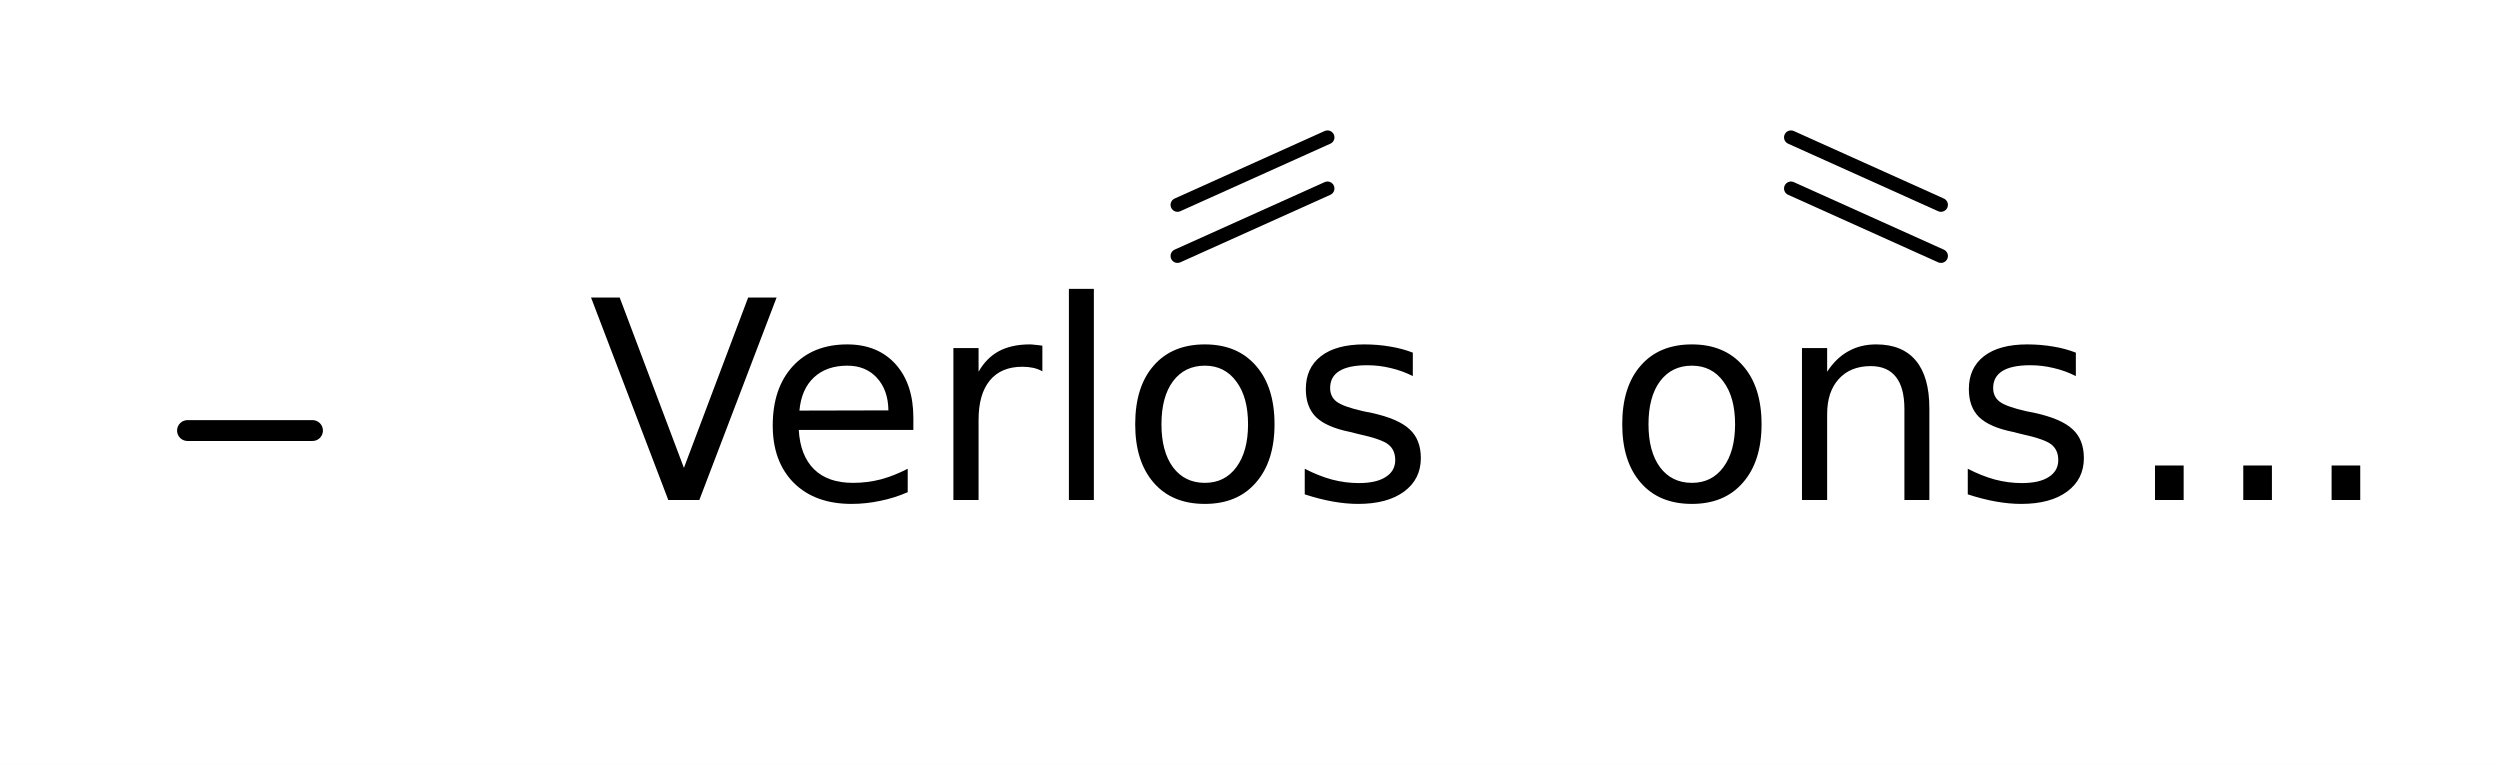
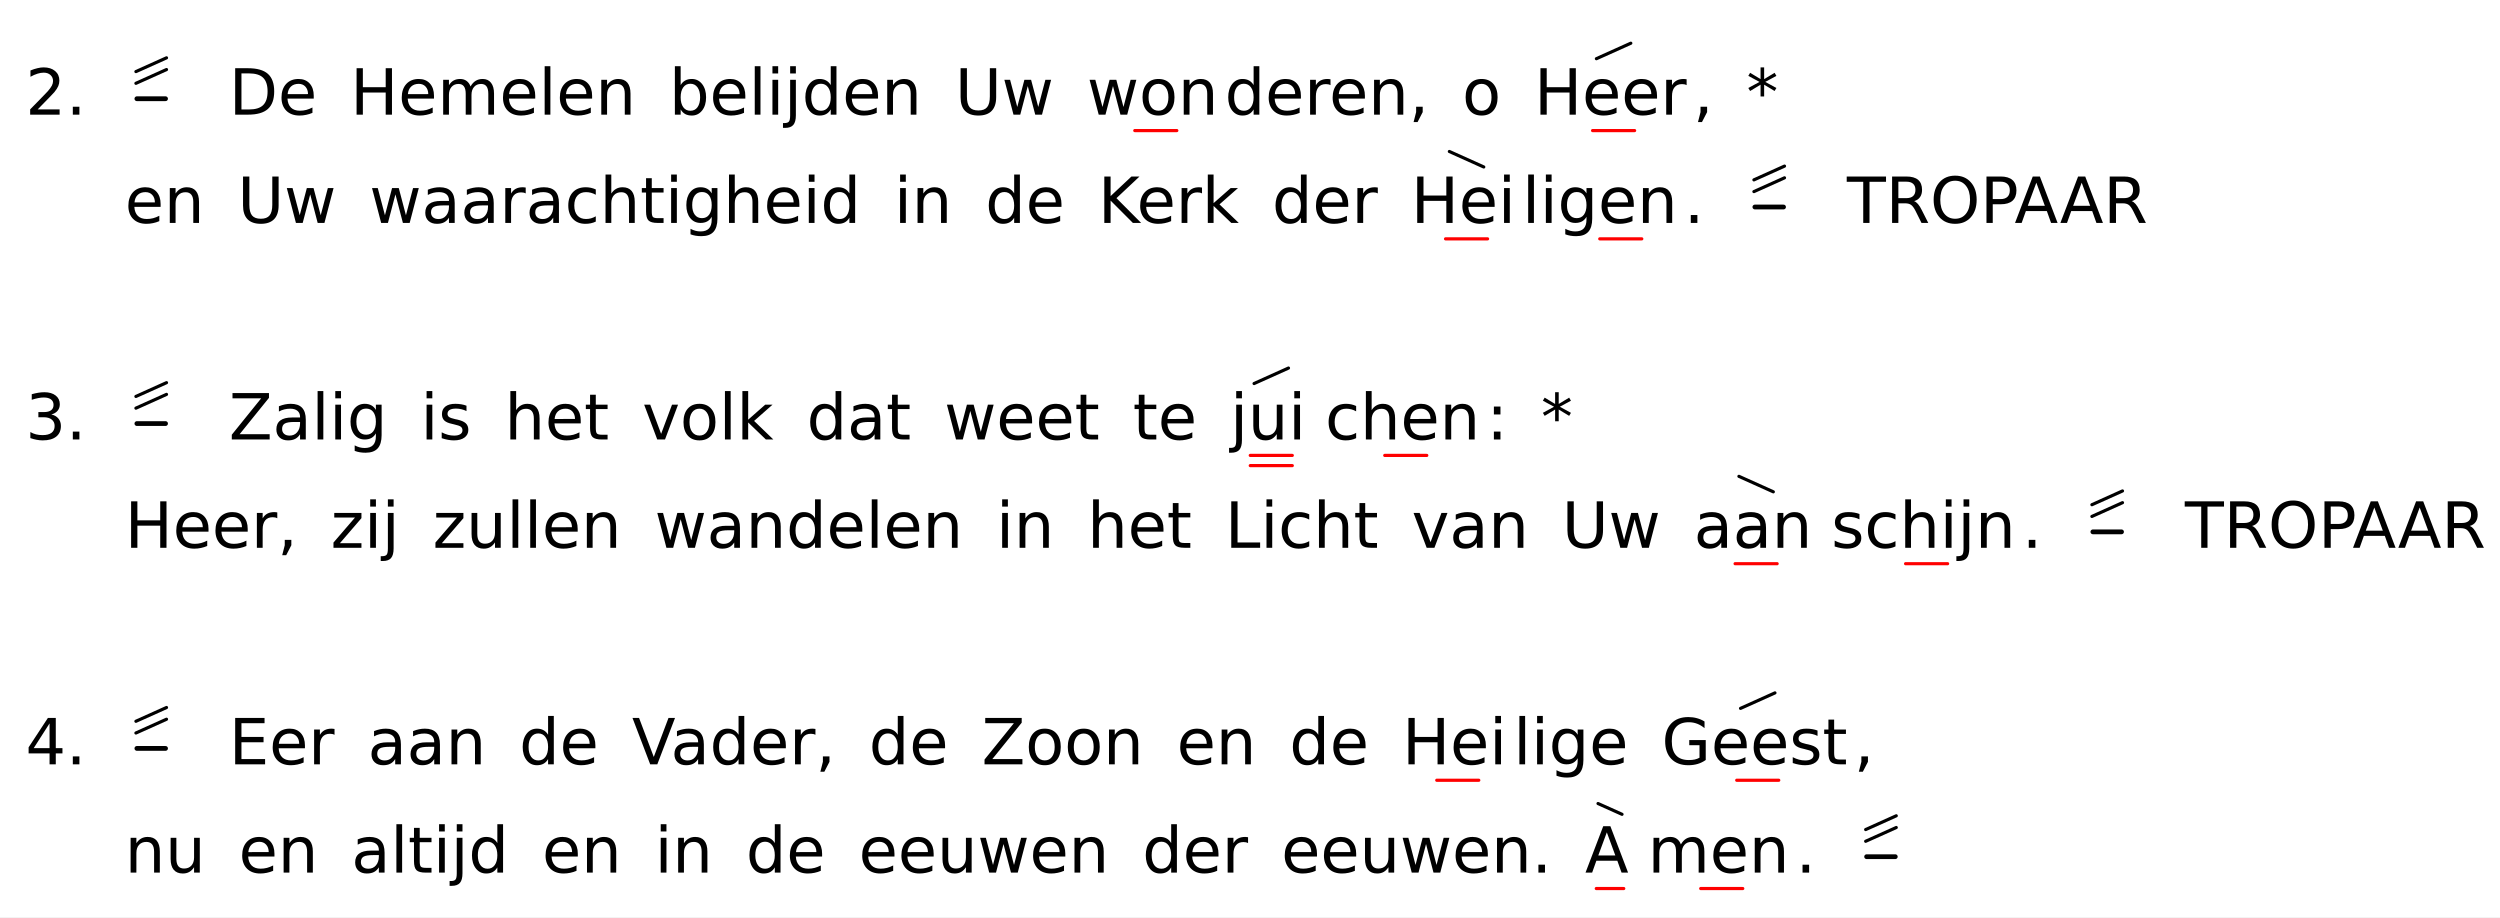
- <svg xmlns="http://www.w3.org/2000/svg" class="vsa-svg" width="180" height="55" viewBox="0 0 180 55">
+ <svg xmlns="http://www.w3.org/2000/svg" class="vsa-svg" width="785" height="288" viewBox="0 0 785 288">
  <rect width="100%" height="100%" fill="white" />
  <g class="vsa-score">
    <g class="vsa-line" data-vsa-line="1">
-       <g class="vsa-unit vsa-pitch-marker" data-vsa-unit="1">
-         <line class="vsa-pitch-marker-dash" x1="13.50" y1="31.00" x2="22.50" y2="31.00" stroke="black" stroke-width="1.50" stroke-linecap="round" />
-       </g>
-       <g class="vsa-unit vsa-unit-text" data-vsa-unit="3">
-         <text class="vsa-text vsa-free-text" x="42.40" y="36.00" xml:space="preserve" font-family="DejaVu Sans" font-size="20.00">Ver</text>
-       </g>
-       <g class="vsa-unit vsa-unit-scope" data-vsa-unit="4">
-         <text class="vsa-text vsa-sung-text" x="75.07" y="36.00" xml:space="preserve" font-family="DejaVu Sans" font-size="20.00">los</text>
-         <g class="vsa-glyph-group vsa-upper-glyphs">
-           <line class="vsa-glyph vsa-upper-glyph vsa-glyph-rise" x1="84.78" y1="18.43" x2="95.58" y2="13.57" stroke="black" stroke-width="1.00" stroke-linecap="round" />
-           <line class="vsa-glyph vsa-upper-glyph vsa-glyph-rise" x1="84.78" y1="14.75" x2="95.58" y2="9.89" stroke="black" stroke-width="1.00" stroke-linecap="round" />
-         </g>
-         <g class="vsa-glyph-group vsa-lower-glyphs">
- </g>
-       </g>
-       <g class="vsa-unit vsa-unit-scope" data-vsa-unit="6">
-         <text class="vsa-text vsa-sung-text" x="115.69" y="36.00" xml:space="preserve" font-family="DejaVu Sans" font-size="20.00">ons</text>
-         <g class="vsa-glyph-group vsa-upper-glyphs">
-           <line class="vsa-glyph vsa-upper-glyph vsa-glyph-fall" x1="128.95" y1="13.57" x2="139.75" y2="18.43" stroke="black" stroke-width="1.00" stroke-linecap="round" />
-           <line class="vsa-glyph vsa-upper-glyph vsa-glyph-fall" x1="128.95" y1="9.89" x2="139.75" y2="14.75" stroke="black" stroke-width="1.00" stroke-linecap="round" />
-         </g>
-         <g class="vsa-glyph-group vsa-lower-glyphs">
- </g>
+       <g class="vsa-unit vsa-unit-text" data-vsa-unit="1">
+         <text class="vsa-text vsa-free-text" x="8.00" y="36.00" xml:space="preserve" font-family="DejaVu Sans" font-size="20.00">2.</text>
+       </g>
+       <g class="vsa-unit vsa-pitch-marker" data-vsa-unit="3">
+         <g class="vsa-pitch-marker-upper-glyph vsa-upper-glyphs">
+           <line class="vsa-glyph vsa-upper-glyph vsa-glyph-rise" x1="42.68" y1="26.16" x2="52.28" y2="21.84" stroke="black" stroke-width="1.00" stroke-linecap="round" />
+           <line class="vsa-glyph vsa-upper-glyph vsa-glyph-rise" x1="42.68" y1="22.48" x2="52.28" y2="18.16" stroke="black" stroke-width="1.00" stroke-linecap="round" />
+         </g>
+         <line class="vsa-pitch-marker-dash" x1="42.98" y1="31.00" x2="51.98" y2="31.00" stroke="black" stroke-width="1.50" stroke-linecap="round" />
+       </g>
+       <g class="vsa-unit vsa-unit-text" data-vsa-unit="5">
+         <text class="vsa-text vsa-free-text" x="71.88" y="36.00" xml:space="preserve" font-family="DejaVu Sans" font-size="20.00">De</text>
      </g>
      <g class="vsa-unit vsa-unit-text" data-vsa-unit="7">
-         <text class="vsa-text vsa-free-text" x="153.02" y="36.00" xml:space="preserve" font-family="DejaVu Sans" font-size="20.00">...</text>
+         <text class="vsa-text vsa-free-text" x="110.00" y="36.00" xml:space="preserve" font-family="DejaVu Sans" font-size="20.00">Hemelen</text>
+       </g>
+       <g class="vsa-unit vsa-unit-text" data-vsa-unit="9">
+         <text class="vsa-text vsa-free-text" x="210.10" y="36.00" xml:space="preserve" font-family="DejaVu Sans" font-size="20.00">belijden</text>
+       </g>
+       <g class="vsa-unit vsa-unit-text" data-vsa-unit="11">
+         <text class="vsa-text vsa-free-text" x="299.89" y="36.00" xml:space="preserve" font-family="DejaVu Sans" font-size="20.00">Uw</text>
+       </g>
+       <g class="vsa-unit vsa-unit-scope" data-vsa-unit="13">
+         <text class="vsa-text vsa-sung-text" x="341.29" y="36.00" xml:space="preserve" font-family="DejaVu Sans" font-size="20.00">won</text>
+         <g class="vsa-glyph-group vsa-upper-glyphs">
+ </g>
+         <g class="vsa-glyph-group vsa-lower-glyphs">
+           <line class="vsa-glyph vsa-lower-glyph vsa-glyph-length" x1="356.32" y1="41.00" x2="369.52" y2="41.00" stroke="red" stroke-width="1.00" stroke-linecap="round" />
+         </g>
+       </g>
+       <g class="vsa-unit vsa-unit-text" data-vsa-unit="14">
+         <text class="vsa-text vsa-free-text" x="384.56" y="36.00" xml:space="preserve" font-family="DejaVu Sans" font-size="20.00">deren,</text>
+       </g>
+       <g class="vsa-unit vsa-unit-text" data-vsa-unit="16">
+         <text class="vsa-text vsa-free-text" x="459.10" y="36.00" xml:space="preserve" font-family="DejaVu Sans" font-size="20.00">o</text>
+       </g>
+       <g class="vsa-unit vsa-unit-scope" data-vsa-unit="18">
+         <text class="vsa-text vsa-sung-text" x="481.73" y="36.00" xml:space="preserve" font-family="DejaVu Sans" font-size="20.00">Heer</text>
+         <g class="vsa-glyph-group vsa-upper-glyphs">
+           <line class="vsa-glyph vsa-upper-glyph vsa-glyph-rise" x1="501.27" y1="18.43" x2="512.07" y2="13.57" stroke="black" stroke-width="1.00" stroke-linecap="round" />
+         </g>
+         <g class="vsa-glyph-group vsa-lower-glyphs">
+           <line class="vsa-glyph vsa-lower-glyph vsa-glyph-length" x1="500.07" y1="41.00" x2="513.27" y2="41.00" stroke="red" stroke-width="1.00" stroke-linecap="round" />
+         </g>
+       </g>
+       <g class="vsa-unit vsa-unit-text" data-vsa-unit="19">
+         <text class="vsa-text vsa-free-text" x="531.62" y="36.00" xml:space="preserve" font-family="DejaVu Sans" font-size="20.00">,</text>
+       </g>
+       <g class="vsa-unit vsa-unit-text" data-vsa-unit="21">
+         <text class="vsa-text vsa-free-text" x="548.38" y="36.00" xml:space="preserve" font-family="DejaVu Sans" font-size="20.00">*</text>
+       </g>
+     </g>
+     <g class="vsa-line" data-vsa-line="2">
+       <g class="vsa-unit vsa-unit-text" data-vsa-unit="2">
+         <text class="vsa-text vsa-free-text" x="39.20" y="70.00" xml:space="preserve" font-family="DejaVu Sans" font-size="20.00">en</text>
+       </g>
+       <g class="vsa-unit vsa-unit-text" data-vsa-unit="4">
+         <text class="vsa-text vsa-free-text" x="74.58" y="70.00" xml:space="preserve" font-family="DejaVu Sans" font-size="20.00">Uw</text>
+       </g>
+       <g class="vsa-unit vsa-unit-text" data-vsa-unit="6">
+         <text class="vsa-text vsa-free-text" x="115.98" y="70.00" xml:space="preserve" font-family="DejaVu Sans" font-size="20.00">waarachtigheid</text>
+       </g>
+       <g class="vsa-unit vsa-unit-text" data-vsa-unit="8">
+         <text class="vsa-text vsa-free-text" x="280.74" y="70.00" xml:space="preserve" font-family="DejaVu Sans" font-size="20.00">in</text>
+       </g>
+       <g class="vsa-unit vsa-unit-text" data-vsa-unit="10">
+         <text class="vsa-text vsa-free-text" x="309.37" y="70.00" xml:space="preserve" font-family="DejaVu Sans" font-size="20.00">de</text>
+       </g>
+       <g class="vsa-unit vsa-unit-text" data-vsa-unit="12">
+         <text class="vsa-text vsa-free-text" x="344.79" y="70.00" xml:space="preserve" font-family="DejaVu Sans" font-size="20.00">Kerk</text>
+       </g>
+       <g class="vsa-unit vsa-unit-text" data-vsa-unit="14">
+         <text class="vsa-text vsa-free-text" x="399.41" y="70.00" xml:space="preserve" font-family="DejaVu Sans" font-size="20.00">der</text>
+       </g>
+       <g class="vsa-unit vsa-unit-scope" data-vsa-unit="16">
+         <text class="vsa-text vsa-sung-text" x="443.04" y="70.00" xml:space="preserve" font-family="DejaVu Sans" font-size="20.00">Hei</text>
+         <g class="vsa-glyph-group vsa-upper-glyphs">
+           <line class="vsa-glyph vsa-upper-glyph vsa-glyph-fall" x1="455.10" y1="47.57" x2="465.90" y2="52.43" stroke="black" stroke-width="1.00" stroke-linecap="round" />
+         </g>
+         <g class="vsa-glyph-group vsa-lower-glyphs">
+           <line class="vsa-glyph vsa-lower-glyph vsa-glyph-length" x1="453.90" y1="75.00" x2="467.10" y2="75.00" stroke="red" stroke-width="1.00" stroke-linecap="round" />
+         </g>
+       </g>
+       <g class="vsa-unit vsa-unit-text" data-vsa-unit="17">
+         <text class="vsa-text vsa-free-text" x="477.96" y="70.00" xml:space="preserve" font-family="DejaVu Sans" font-size="20.00">li</text>
+       </g>
+       <g class="vsa-unit vsa-unit-scope" data-vsa-unit="18">
+         <text class="vsa-text vsa-sung-text" x="489.08" y="70.00" xml:space="preserve" font-family="DejaVu Sans" font-size="20.00">gen</text>
+         <g class="vsa-glyph-group vsa-upper-glyphs">
+ </g>
+         <g class="vsa-glyph-group vsa-lower-glyphs">
+           <line class="vsa-glyph vsa-lower-glyph vsa-glyph-length" x1="502.32" y1="75.00" x2="515.52" y2="75.00" stroke="red" stroke-width="1.00" stroke-linecap="round" />
+         </g>
+       </g>
+       <g class="vsa-unit vsa-unit-text" data-vsa-unit="19">
+         <text class="vsa-text vsa-free-text" x="528.77" y="70.00" xml:space="preserve" font-family="DejaVu Sans" font-size="20.00">.</text>
+       </g>
+       <g class="vsa-unit vsa-pitch-marker" data-vsa-unit="21">
+         <g class="vsa-pitch-marker-upper-glyph vsa-upper-glyphs">
+           <line class="vsa-glyph vsa-upper-glyph vsa-glyph-rise" x1="550.73" y1="60.16" x2="560.33" y2="55.84" stroke="black" stroke-width="1.00" stroke-linecap="round" />
+           <line class="vsa-glyph vsa-upper-glyph vsa-glyph-rise" x1="550.73" y1="56.48" x2="560.33" y2="52.16" stroke="black" stroke-width="1.00" stroke-linecap="round" />
+         </g>
+         <line class="vsa-pitch-marker-dash" x1="551.03" y1="65.00" x2="560.03" y2="65.00" stroke="black" stroke-width="1.50" stroke-linecap="round" />
+       </g>
+       <g class="vsa-unit vsa-unit-text" data-vsa-unit="23">
+         <text class="vsa-text vsa-free-text" x="579.93" y="70.00" xml:space="preserve" font-family="DejaVu Sans" font-size="20.00">TROPAAR</text>
+       </g>
+     </g>
+     <g class="vsa-line" data-vsa-line="3">
+ </g>
+     <g class="vsa-line" data-vsa-line="4">
+       <g class="vsa-unit vsa-unit-text" data-vsa-unit="1">
+         <text class="vsa-text vsa-free-text" x="8.00" y="138.00" xml:space="preserve" font-family="DejaVu Sans" font-size="20.00">3.</text>
+       </g>
+       <g class="vsa-unit vsa-pitch-marker" data-vsa-unit="3">
+         <g class="vsa-pitch-marker-upper-glyph vsa-upper-glyphs">
+           <line class="vsa-glyph vsa-upper-glyph vsa-glyph-rise" x1="42.68" y1="128.16" x2="52.28" y2="123.84" stroke="black" stroke-width="1.00" stroke-linecap="round" />
+           <line class="vsa-glyph vsa-upper-glyph vsa-glyph-rise" x1="42.68" y1="124.48" x2="52.28" y2="120.16" stroke="black" stroke-width="1.00" stroke-linecap="round" />
+         </g>
+         <line class="vsa-pitch-marker-dash" x1="42.98" y1="133.00" x2="51.98" y2="133.00" stroke="black" stroke-width="1.50" stroke-linecap="round" />
+       </g>
+       <g class="vsa-unit vsa-unit-text" data-vsa-unit="5">
+         <text class="vsa-text vsa-free-text" x="71.88" y="138.00" xml:space="preserve" font-family="DejaVu Sans" font-size="20.00">Zalig</text>
+       </g>
+       <g class="vsa-unit vsa-unit-text" data-vsa-unit="7">
+         <text class="vsa-text vsa-free-text" x="132.06" y="138.00" xml:space="preserve" font-family="DejaVu Sans" font-size="20.00">is</text>
+       </g>
+       <g class="vsa-unit vsa-unit-text" data-vsa-unit="9">
+         <text class="vsa-text vsa-free-text" x="158.44" y="138.00" xml:space="preserve" font-family="DejaVu Sans" font-size="20.00">het</text>
+       </g>
+       <g class="vsa-unit vsa-unit-text" data-vsa-unit="11">
+         <text class="vsa-text vsa-free-text" x="201.67" y="138.00" xml:space="preserve" font-family="DejaVu Sans" font-size="20.00">volk</text>
+       </g>
+       <g class="vsa-unit vsa-unit-text" data-vsa-unit="13">
+         <text class="vsa-text vsa-free-text" x="253.29" y="138.00" xml:space="preserve" font-family="DejaVu Sans" font-size="20.00">dat</text>
+       </g>
+       <g class="vsa-unit vsa-unit-text" data-vsa-unit="15">
+         <text class="vsa-text vsa-free-text" x="296.49" y="138.00" xml:space="preserve" font-family="DejaVu Sans" font-size="20.00">weet</text>
+       </g>
+       <g class="vsa-unit vsa-unit-text" data-vsa-unit="17">
+         <text class="vsa-text vsa-free-text" x="355.72" y="138.00" xml:space="preserve" font-family="DejaVu Sans" font-size="20.00">te</text>
+       </g>
+       <g class="vsa-unit vsa-unit-scope" data-vsa-unit="19">
+         <text class="vsa-text vsa-sung-text" x="386.28" y="138.00" xml:space="preserve" font-family="DejaVu Sans" font-size="20.00">jui</text>
+         <g class="vsa-glyph-group vsa-upper-glyphs">
+           <line class="vsa-glyph vsa-upper-glyph vsa-glyph-rise" x1="393.78" y1="120.43" x2="404.58" y2="115.57" stroke="black" stroke-width="1.00" stroke-linecap="round" />
+         </g>
+         <g class="vsa-glyph-group vsa-lower-glyphs">
+           <line class="vsa-glyph vsa-lower-glyph vsa-glyph-length" x1="392.58" y1="143.00" x2="405.78" y2="143.00" stroke="red" stroke-width="1.00" stroke-linecap="round" />
+           <line class="vsa-glyph vsa-lower-glyph vsa-glyph-length" x1="392.58" y1="146.20" x2="405.78" y2="146.20" stroke="red" stroke-width="1.00" stroke-linecap="round" />
+         </g>
+       </g>
+       <g class="vsa-unit vsa-unit-scope" data-vsa-unit="20">
+         <text class="vsa-text vsa-sung-text" x="416.08" y="138.00" xml:space="preserve" font-family="DejaVu Sans" font-size="20.00">chen</text>
+         <g class="vsa-glyph-group vsa-upper-glyphs">
+ </g>
+         <g class="vsa-glyph-group vsa-lower-glyphs">
+           <line class="vsa-glyph vsa-lower-glyph vsa-glyph-length" x1="434.81" y1="143.00" x2="448.01" y2="143.00" stroke="red" stroke-width="1.00" stroke-linecap="round" />
+         </g>
+       </g>
+       <g class="vsa-unit vsa-unit-text" data-vsa-unit="21">
+         <text class="vsa-text vsa-free-text" x="466.74" y="138.00" xml:space="preserve" font-family="DejaVu Sans" font-size="20.00">:</text>
+       </g>
+       <g class="vsa-unit vsa-unit-text" data-vsa-unit="23">
+         <text class="vsa-text vsa-free-text" x="483.87" y="138.00" xml:space="preserve" font-family="DejaVu Sans" font-size="20.00">*</text>
+       </g>
+     </g>
+     <g class="vsa-line" data-vsa-line="5">
+       <g class="vsa-unit vsa-unit-text" data-vsa-unit="2">
+         <text class="vsa-text vsa-free-text" x="39.20" y="172.00" xml:space="preserve" font-family="DejaVu Sans" font-size="20.00">Heer,</text>
+       </g>
+       <g class="vsa-unit vsa-unit-text" data-vsa-unit="4">
+         <text class="vsa-text vsa-free-text" x="103.85" y="172.00" xml:space="preserve" font-family="DejaVu Sans" font-size="20.00">zij</text>
+       </g>
+       <g class="vsa-unit vsa-unit-text" data-vsa-unit="6">
+         <text class="vsa-text vsa-free-text" x="135.87" y="172.00" xml:space="preserve" font-family="DejaVu Sans" font-size="20.00">zullen</text>
+       </g>
+       <g class="vsa-unit vsa-unit-text" data-vsa-unit="8">
+         <text class="vsa-text vsa-free-text" x="205.55" y="172.00" xml:space="preserve" font-family="DejaVu Sans" font-size="20.00">wandelen</text>
+       </g>
+       <g class="vsa-unit vsa-unit-text" data-vsa-unit="10">
+         <text class="vsa-text vsa-free-text" x="312.79" y="172.00" xml:space="preserve" font-family="DejaVu Sans" font-size="20.00">in</text>
+       </g>
+       <g class="vsa-unit vsa-unit-text" data-vsa-unit="12">
+         <text class="vsa-text vsa-free-text" x="341.42" y="172.00" xml:space="preserve" font-family="DejaVu Sans" font-size="20.00">het</text>
+       </g>
+       <g class="vsa-unit vsa-unit-text" data-vsa-unit="14">
+         <text class="vsa-text vsa-free-text" x="384.65" y="172.00" xml:space="preserve" font-family="DejaVu Sans" font-size="20.00">Licht</text>
+       </g>
+       <g class="vsa-unit vsa-unit-text" data-vsa-unit="16">
+         <text class="vsa-text vsa-free-text" x="443.27" y="172.00" xml:space="preserve" font-family="DejaVu Sans" font-size="20.00">van</text>
+       </g>
+       <g class="vsa-unit vsa-unit-text" data-vsa-unit="18">
+         <text class="vsa-text vsa-free-text" x="490.44" y="172.00" xml:space="preserve" font-family="DejaVu Sans" font-size="20.00">Uw</text>
+       </g>
+       <g class="vsa-unit vsa-unit-scope" data-vsa-unit="20">
+         <text class="vsa-text vsa-sung-text" x="531.84" y="172.00" xml:space="preserve" font-family="DejaVu Sans" font-size="20.00">aan</text>
+         <g class="vsa-glyph-group vsa-upper-glyphs">
+           <line class="vsa-glyph vsa-upper-glyph vsa-glyph-fall" x1="546.02" y1="149.57" x2="556.82" y2="154.43" stroke="black" stroke-width="1.00" stroke-linecap="round" />
+         </g>
+         <g class="vsa-glyph-group vsa-lower-glyphs">
+           <line class="vsa-glyph vsa-lower-glyph vsa-glyph-length" x1="544.82" y1="177.00" x2="558.02" y2="177.00" stroke="red" stroke-width="1.00" stroke-linecap="round" />
+         </g>
+       </g>
+       <g class="vsa-unit vsa-unit-scope" data-vsa-unit="21">
+         <text class="vsa-text vsa-sung-text" x="575.01" y="172.00" xml:space="preserve" font-family="DejaVu Sans" font-size="20.00">schijn</text>
+         <g class="vsa-glyph-group vsa-upper-glyphs">
+ </g>
+         <g class="vsa-glyph-group vsa-lower-glyphs">
+           <line class="vsa-glyph vsa-lower-glyph vsa-glyph-length" x1="598.35" y1="177.00" x2="611.55" y2="177.00" stroke="red" stroke-width="1.00" stroke-linecap="round" />
+         </g>
+       </g>
+       <g class="vsa-unit vsa-unit-text" data-vsa-unit="22">
+         <text class="vsa-text vsa-free-text" x="634.90" y="172.00" xml:space="preserve" font-family="DejaVu Sans" font-size="20.00">.</text>
+       </g>
+       <g class="vsa-unit vsa-pitch-marker" data-vsa-unit="24">
+         <g class="vsa-pitch-marker-upper-glyph vsa-upper-glyphs">
+           <line class="vsa-glyph vsa-upper-glyph vsa-glyph-rise" x1="656.86" y1="162.16" x2="666.46" y2="157.84" stroke="black" stroke-width="1.00" stroke-linecap="round" />
+           <line class="vsa-glyph vsa-upper-glyph vsa-glyph-rise" x1="656.86" y1="158.48" x2="666.46" y2="154.16" stroke="black" stroke-width="1.00" stroke-linecap="round" />
+         </g>
+         <line class="vsa-pitch-marker-dash" x1="657.16" y1="167.00" x2="666.16" y2="167.00" stroke="black" stroke-width="1.50" stroke-linecap="round" />
+       </g>
+       <g class="vsa-unit vsa-unit-text" data-vsa-unit="26">
+         <text class="vsa-text vsa-free-text" x="686.06" y="172.00" xml:space="preserve" font-family="DejaVu Sans" font-size="20.00">TROPAAR</text>
+       </g>
+     </g>
+     <g class="vsa-line" data-vsa-line="6">
+ </g>
+     <g class="vsa-line" data-vsa-line="7">
+       <g class="vsa-unit vsa-unit-text" data-vsa-unit="1">
+         <text class="vsa-text vsa-free-text" x="8.00" y="240.00" xml:space="preserve" font-family="DejaVu Sans" font-size="20.00">4.</text>
+       </g>
+       <g class="vsa-unit vsa-pitch-marker" data-vsa-unit="3">
+         <g class="vsa-pitch-marker-upper-glyph vsa-upper-glyphs">
+           <line class="vsa-glyph vsa-upper-glyph vsa-glyph-rise" x1="42.68" y1="230.16" x2="52.28" y2="225.84" stroke="black" stroke-width="1.00" stroke-linecap="round" />
+           <line class="vsa-glyph vsa-upper-glyph vsa-glyph-rise" x1="42.68" y1="226.48" x2="52.28" y2="222.16" stroke="black" stroke-width="1.00" stroke-linecap="round" />
+         </g>
+         <line class="vsa-pitch-marker-dash" x1="42.98" y1="235.00" x2="51.98" y2="235.00" stroke="black" stroke-width="1.50" stroke-linecap="round" />
+       </g>
+       <g class="vsa-unit vsa-unit-text" data-vsa-unit="5">
+         <text class="vsa-text vsa-free-text" x="71.88" y="240.00" xml:space="preserve" font-family="DejaVu Sans" font-size="20.00">Eer</text>
+       </g>
+       <g class="vsa-unit vsa-unit-text" data-vsa-unit="7">
+         <text class="vsa-text vsa-free-text" x="115.45" y="240.00" xml:space="preserve" font-family="DejaVu Sans" font-size="20.00">aan</text>
+       </g>
+       <g class="vsa-unit vsa-unit-text" data-vsa-unit="9">
+         <text class="vsa-text vsa-free-text" x="163.02" y="240.00" xml:space="preserve" font-family="DejaVu Sans" font-size="20.00">de</text>
+       </g>
+       <g class="vsa-unit vsa-unit-text" data-vsa-unit="11">
+         <text class="vsa-text vsa-free-text" x="198.44" y="240.00" xml:space="preserve" font-family="DejaVu Sans" font-size="20.00">Vader,</text>
+       </g>
+       <g class="vsa-unit vsa-unit-text" data-vsa-unit="13">
+         <text class="vsa-text vsa-free-text" x="272.82" y="240.00" xml:space="preserve" font-family="DejaVu Sans" font-size="20.00">de</text>
+       </g>
+       <g class="vsa-unit vsa-unit-text" data-vsa-unit="15">
+         <text class="vsa-text vsa-free-text" x="308.24" y="240.00" xml:space="preserve" font-family="DejaVu Sans" font-size="20.00">Zoon</text>
+       </g>
+       <g class="vsa-unit vsa-unit-text" data-vsa-unit="17">
+         <text class="vsa-text vsa-free-text" x="369.48" y="240.00" xml:space="preserve" font-family="DejaVu Sans" font-size="20.00">en</text>
+       </g>
+       <g class="vsa-unit vsa-unit-text" data-vsa-unit="19">
+         <text class="vsa-text vsa-free-text" x="404.86" y="240.00" xml:space="preserve" font-family="DejaVu Sans" font-size="20.00">de</text>
+       </g>
+       <g class="vsa-unit vsa-unit-scope" data-vsa-unit="21">
+         <text class="vsa-text vsa-sung-text" x="440.28" y="240.00" xml:space="preserve" font-family="DejaVu Sans" font-size="20.00">Hei</text>
+         <g class="vsa-glyph-group vsa-upper-glyphs">
+ </g>
+         <g class="vsa-glyph-group vsa-lower-glyphs">
+           <line class="vsa-glyph vsa-lower-glyph vsa-glyph-length" x1="451.14" y1="245.00" x2="464.34" y2="245.00" stroke="red" stroke-width="1.00" stroke-linecap="round" />
+         </g>
+       </g>
+       <g class="vsa-unit vsa-unit-text" data-vsa-unit="22">
+         <text class="vsa-text vsa-free-text" x="475.20" y="240.00" xml:space="preserve" font-family="DejaVu Sans" font-size="20.00">lige</text>
+       </g>
+       <g class="vsa-unit vsa-unit-scope" data-vsa-unit="24">
+         <text class="vsa-text vsa-sung-text" x="521.74" y="240.00" xml:space="preserve" font-family="DejaVu Sans" font-size="20.00">Geest</text>
+         <g class="vsa-glyph-group vsa-upper-glyphs">
+           <line class="vsa-glyph vsa-upper-glyph vsa-glyph-rise" x1="546.53" y1="222.43" x2="557.33" y2="217.57" stroke="black" stroke-width="1.00" stroke-linecap="round" />
+         </g>
+         <g class="vsa-glyph-group vsa-lower-glyphs">
+           <line class="vsa-glyph vsa-lower-glyph vsa-glyph-length" x1="545.33" y1="245.00" x2="558.53" y2="245.00" stroke="red" stroke-width="1.00" stroke-linecap="round" />
+         </g>
+       </g>
+       <g class="vsa-unit vsa-unit-text" data-vsa-unit="25">
+         <text class="vsa-text vsa-free-text" x="582.13" y="240.00" xml:space="preserve" font-family="DejaVu Sans" font-size="20.00">,</text>
+       </g>
+     </g>
+     <g class="vsa-line" data-vsa-line="8">
+       <g class="vsa-unit vsa-unit-text" data-vsa-unit="2">
+         <text class="vsa-text vsa-free-text" x="39.20" y="274.00" xml:space="preserve" font-family="DejaVu Sans" font-size="20.00">nu</text>
+       </g>
+       <g class="vsa-unit vsa-unit-text" data-vsa-unit="4">
+         <text class="vsa-text vsa-free-text" x="74.94" y="274.00" xml:space="preserve" font-family="DejaVu Sans" font-size="20.00">en</text>
+       </g>
+       <g class="vsa-unit vsa-unit-text" data-vsa-unit="6">
+         <text class="vsa-text vsa-free-text" x="110.32" y="274.00" xml:space="preserve" font-family="DejaVu Sans" font-size="20.00">altijd</text>
+       </g>
+       <g class="vsa-unit vsa-unit-text" data-vsa-unit="8">
+         <text class="vsa-text vsa-free-text" x="170.20" y="274.00" xml:space="preserve" font-family="DejaVu Sans" font-size="20.00">en</text>
+       </g>
+       <g class="vsa-unit vsa-unit-text" data-vsa-unit="10">
+         <text class="vsa-text vsa-free-text" x="205.58" y="274.00" xml:space="preserve" font-family="DejaVu Sans" font-size="20.00">in</text>
+       </g>
+       <g class="vsa-unit vsa-unit-text" data-vsa-unit="12">
+         <text class="vsa-text vsa-free-text" x="234.21" y="274.00" xml:space="preserve" font-family="DejaVu Sans" font-size="20.00">de</text>
+       </g>
+       <g class="vsa-unit vsa-unit-text" data-vsa-unit="14">
+         <text class="vsa-text vsa-free-text" x="269.63" y="274.00" xml:space="preserve" font-family="DejaVu Sans" font-size="20.00">eeuwen</text>
+       </g>
+       <g class="vsa-unit vsa-unit-text" data-vsa-unit="16">
+         <text class="vsa-text vsa-free-text" x="358.67" y="274.00" xml:space="preserve" font-family="DejaVu Sans" font-size="20.00">der</text>
+       </g>
+       <g class="vsa-unit vsa-unit-text" data-vsa-unit="18">
+         <text class="vsa-text vsa-free-text" x="402.30" y="274.00" xml:space="preserve" font-family="DejaVu Sans" font-size="20.00">eeuwen.</text>
+       </g>
+       <g class="vsa-unit vsa-unit-scope" data-vsa-unit="20">
+         <text class="vsa-text vsa-sung-text" x="497.70" y="274.00" xml:space="preserve" font-family="DejaVu Sans" font-size="20.00">A</text>
+         <g class="vsa-glyph-group vsa-upper-glyphs">
+           <line class="vsa-glyph vsa-upper-glyph vsa-glyph-fall" x1="501.78" y1="252.31" x2="509.31" y2="255.69" stroke="black" stroke-width="1.00" stroke-linecap="round" />
+         </g>
+         <g class="vsa-glyph-group vsa-lower-glyphs">
+           <line class="vsa-glyph vsa-lower-glyph vsa-glyph-length" x1="501.23" y1="279.00" x2="509.86" y2="279.00" stroke="red" stroke-width="1.00" stroke-linecap="round" />
+         </g>
+       </g>
+       <g class="vsa-unit vsa-unit-scope" data-vsa-unit="21">
+         <text class="vsa-text vsa-sung-text" x="517.39" y="274.00" xml:space="preserve" font-family="DejaVu Sans" font-size="20.00">men</text>
+         <g class="vsa-glyph-group vsa-upper-glyphs">
+ </g>
+         <g class="vsa-glyph-group vsa-lower-glyphs">
+           <line class="vsa-glyph vsa-lower-glyph vsa-glyph-length" x1="534.02" y1="279.00" x2="547.23" y2="279.00" stroke="red" stroke-width="1.00" stroke-linecap="round" />
+         </g>
+       </g>
+       <g class="vsa-unit vsa-unit-text" data-vsa-unit="22">
+         <text class="vsa-text vsa-free-text" x="563.86" y="274.00" xml:space="preserve" font-family="DejaVu Sans" font-size="20.00">.</text>
+       </g>
+       <g class="vsa-unit vsa-pitch-marker" data-vsa-unit="24">
+         <g class="vsa-pitch-marker-upper-glyph vsa-upper-glyphs">
+           <line class="vsa-glyph vsa-upper-glyph vsa-glyph-rise" x1="585.82" y1="264.16" x2="595.42" y2="259.84" stroke="black" stroke-width="1.00" stroke-linecap="round" />
+           <line class="vsa-glyph vsa-upper-glyph vsa-glyph-rise" x1="585.82" y1="260.48" x2="595.42" y2="256.16" stroke="black" stroke-width="1.00" stroke-linecap="round" />
+         </g>
+         <line class="vsa-pitch-marker-dash" x1="586.12" y1="269.00" x2="595.12" y2="269.00" stroke="black" stroke-width="1.50" stroke-linecap="round" />
      </g>
    </g>
  </g>
</svg>
